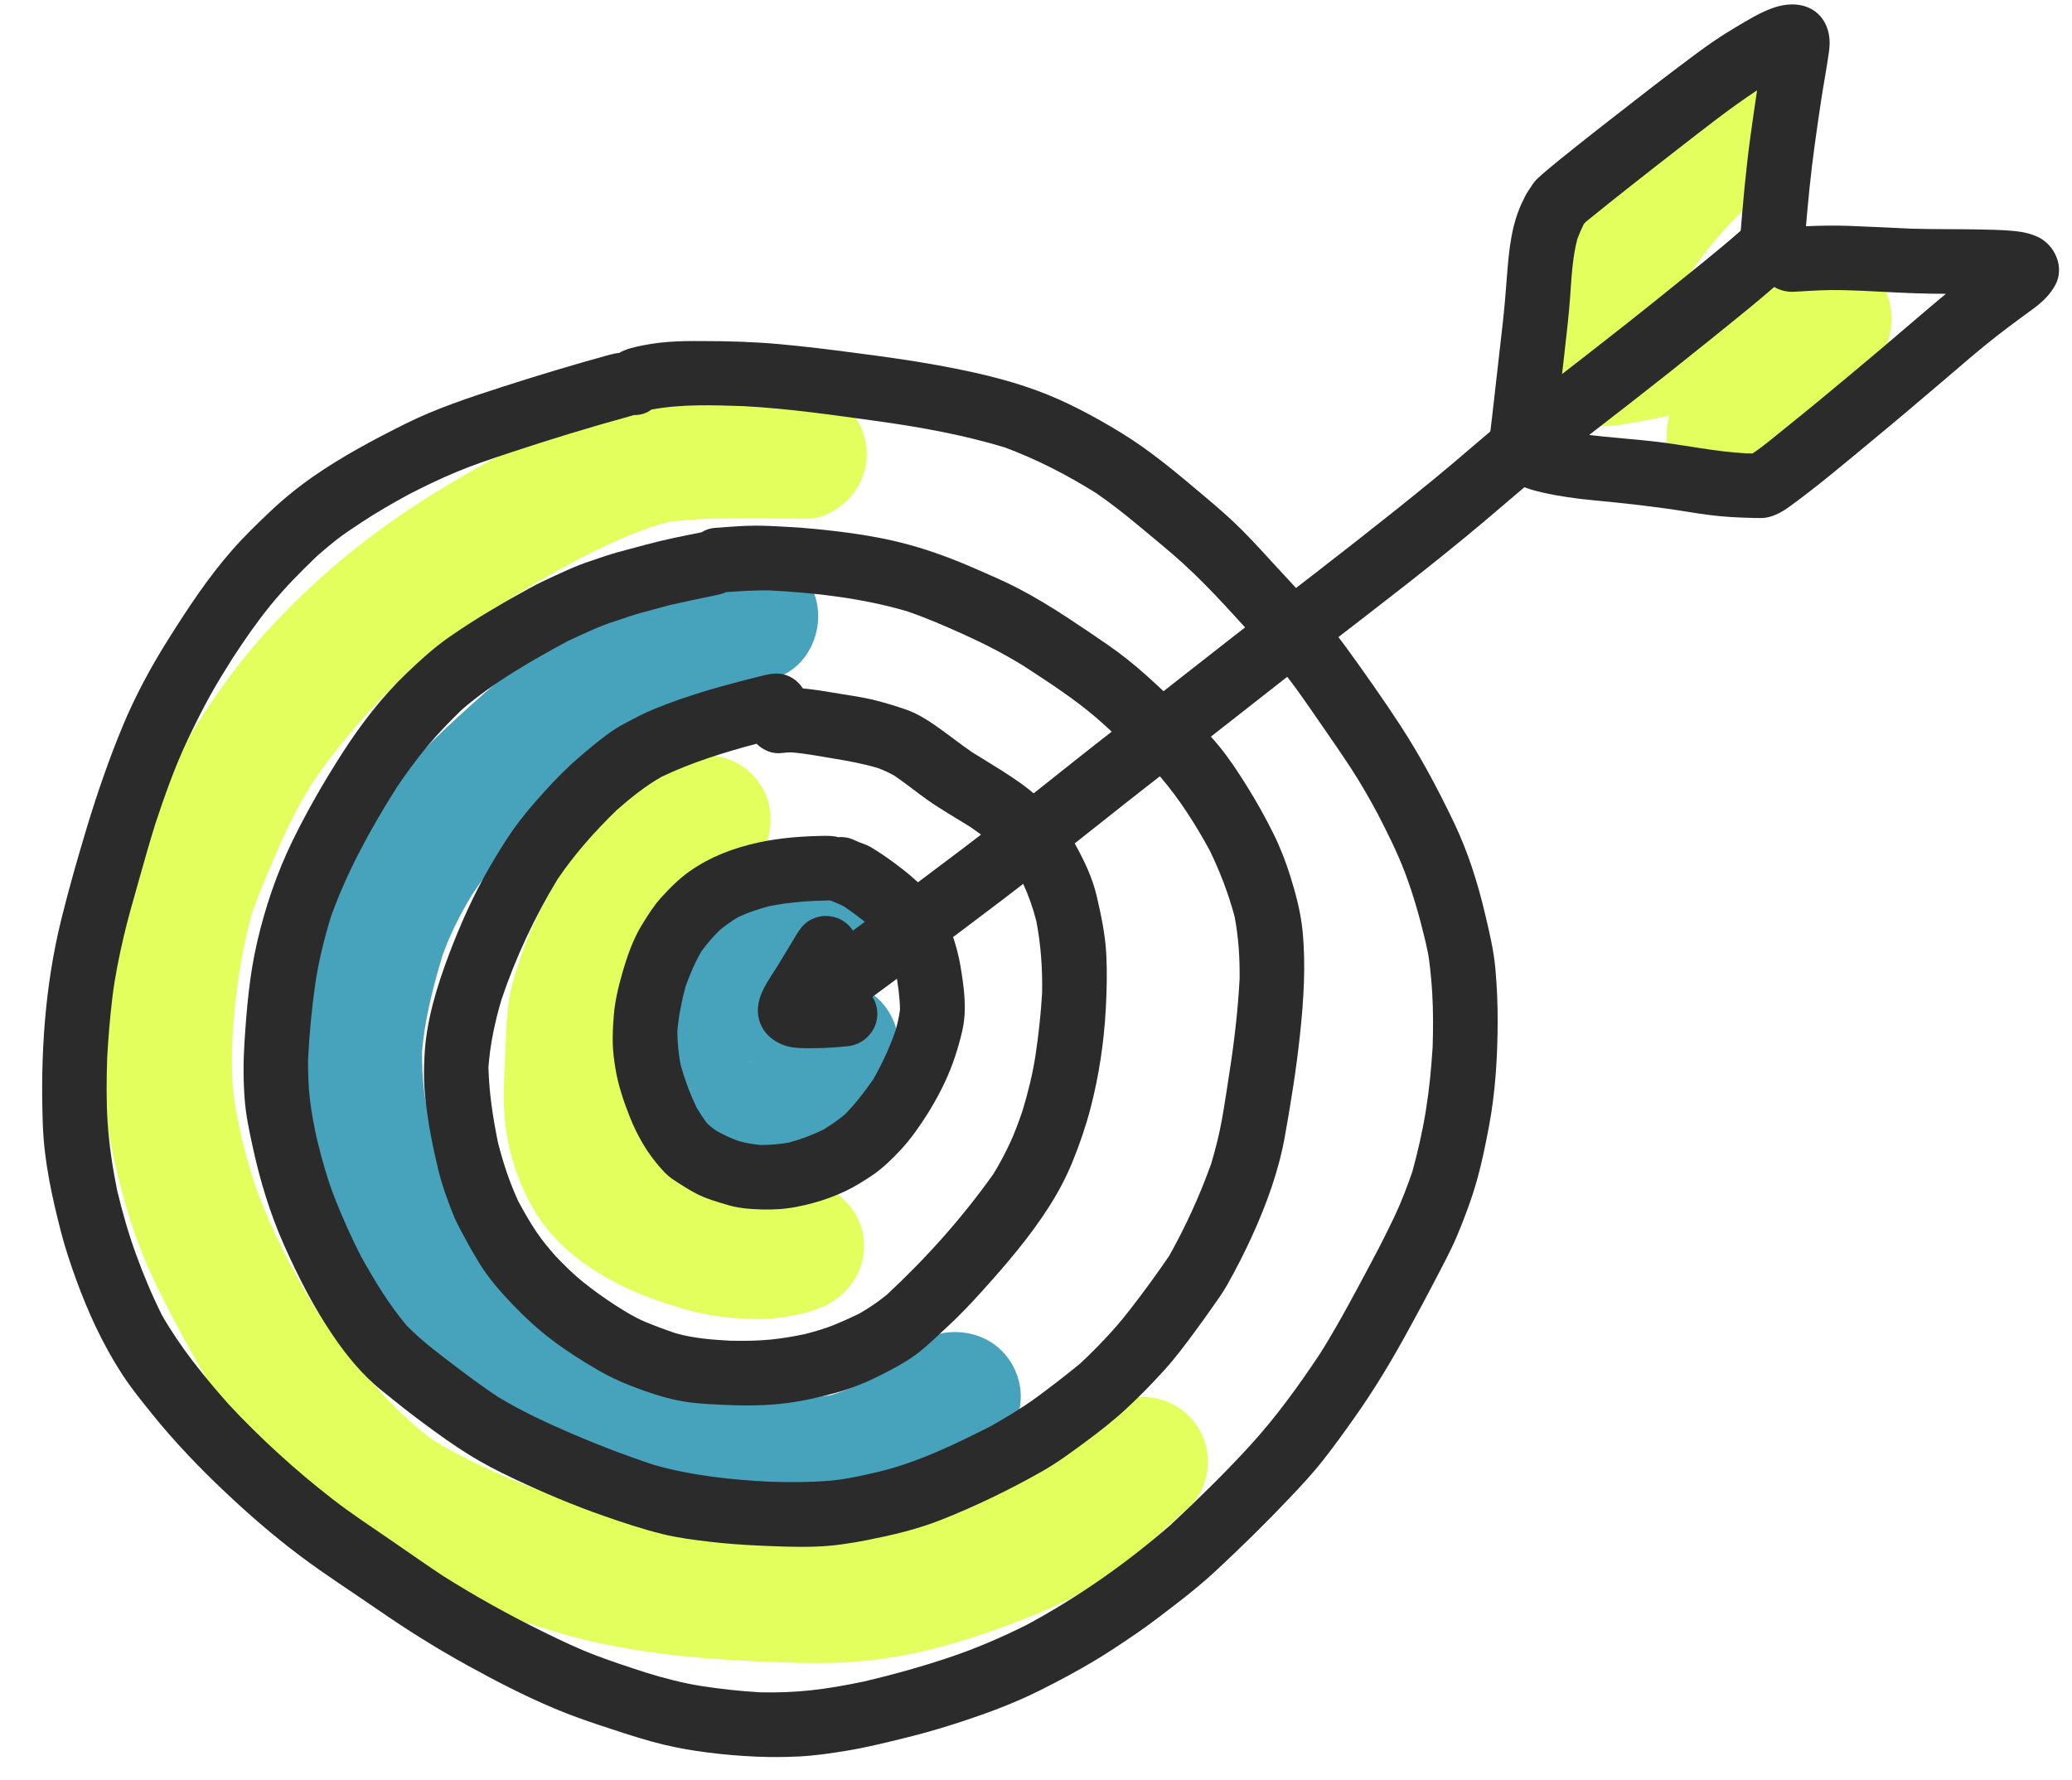
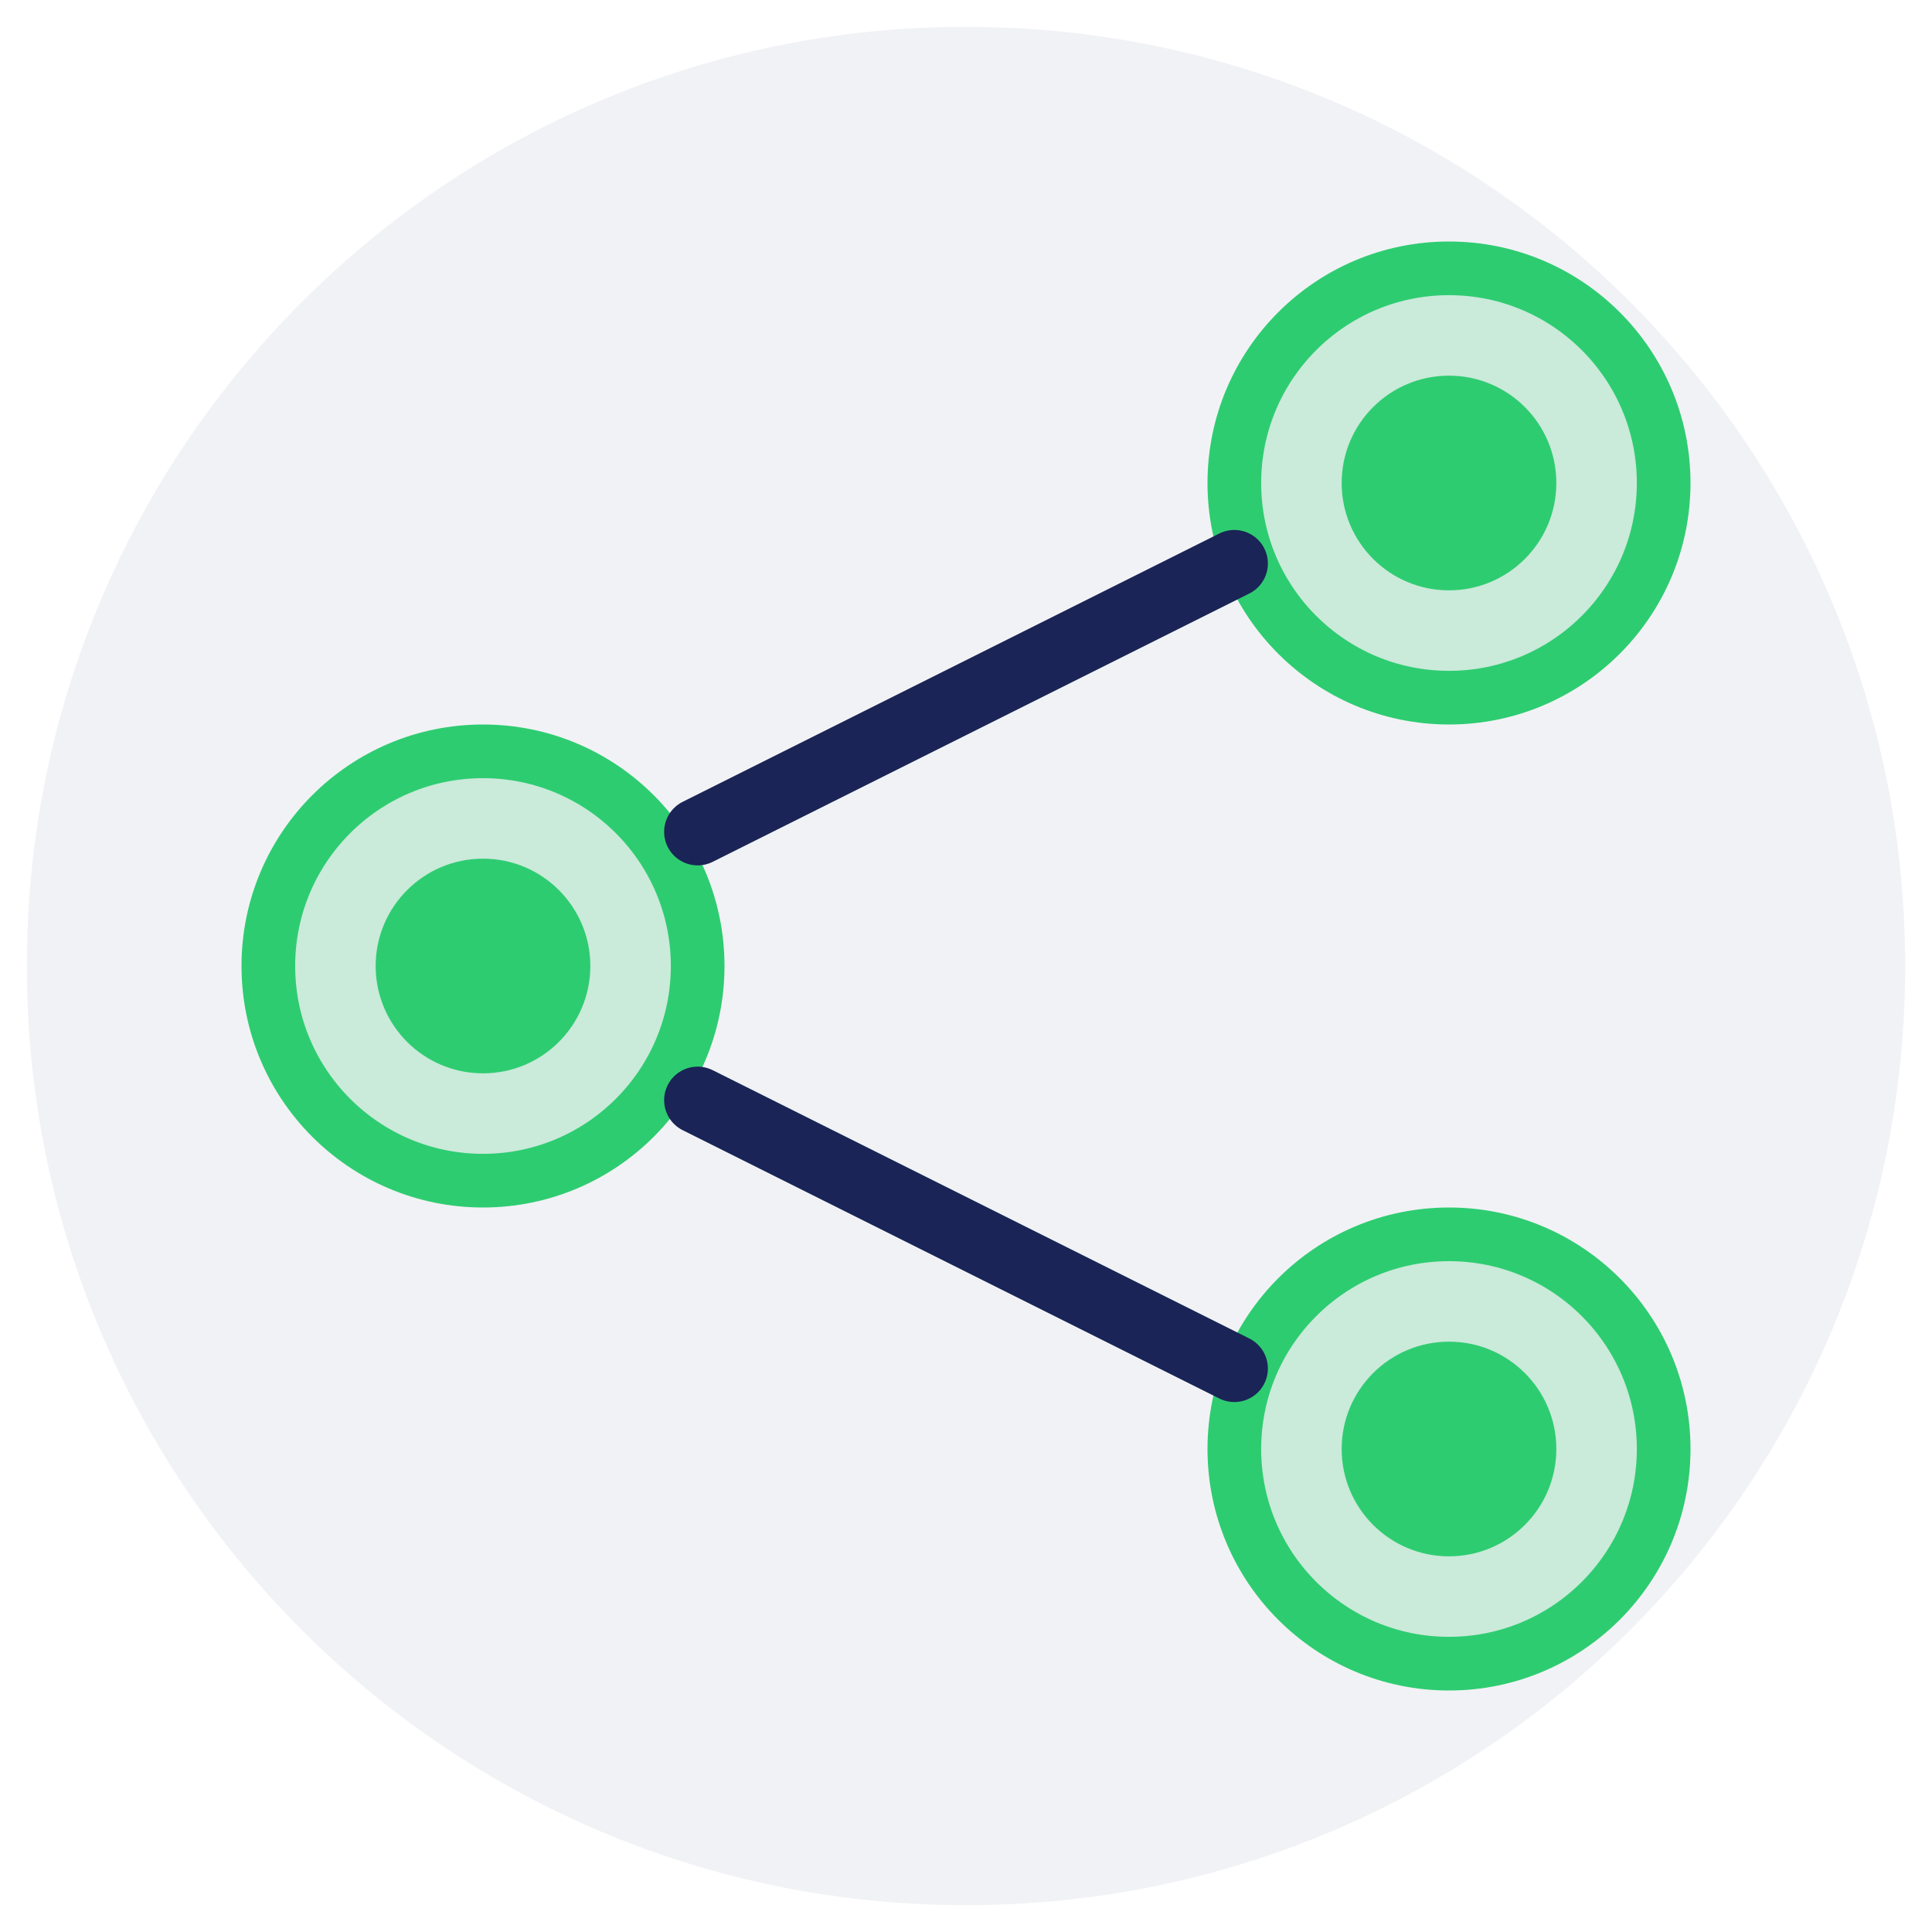
- <svg xmlns="http://www.w3.org/2000/svg" width="85" height="73" viewBox="0 0 85 73" fill="none">
-   <path d="M29.989 22.813C28.904 23.15 27.814 23.486 26.749 23.885C25.688 24.284 24.684 24.792 23.726 25.401C22.92 25.915 22.164 26.532 21.422 27.132C20.72 27.699 20.037 28.287 19.367 28.891C17.921 30.192 16.53 31.504 15.412 33.103C14.817 33.954 14.266 34.845 13.807 35.777C13.345 36.715 13.062 37.74 12.78 38.743C12.539 39.601 12.314 40.473 12.173 41.352C12.001 42.422 11.958 43.542 12.032 44.624C12.1 45.614 12.293 46.618 12.623 47.555C12.886 48.299 13.242 49.009 13.57 49.726C14.004 50.675 14.444 51.619 14.977 52.517C15.376 53.191 15.863 53.803 16.377 54.391C17.703 55.907 19.202 57.308 20.856 58.463C22.24 59.43 23.733 60.227 25.294 60.87C26.219 61.252 27.208 61.483 28.171 61.749C28.921 61.955 29.665 62.183 30.423 62.35C31.136 62.507 31.859 62.57 32.588 62.605C33.179 62.633 33.776 62.669 34.362 62.58C35.012 62.482 35.654 62.329 36.279 62.126C37.207 61.825 38.087 61.323 38.94 60.861C39.271 60.683 39.593 60.484 39.896 60.261C40.382 59.905 40.876 59.502 41.243 59.026C41.687 58.449 41.933 57.791 41.864 57.053C41.799 56.367 41.462 55.721 40.936 55.276C39.872 54.372 38.068 54.434 37.184 55.583C37.146 55.633 37.107 55.681 37.066 55.727C36.69 56.024 36.287 56.277 35.868 56.513C35.29 56.8 34.7 57.054 34.083 57.243C33.734 57.298 33.388 57.329 33.034 57.335C32.206 57.27 31.402 57.138 30.59 56.926C29.718 56.698 28.842 56.461 27.976 56.205C27.375 55.987 26.801 55.718 26.222 55.442C25.632 55.16 25.054 54.87 24.493 54.537C23.123 53.592 21.842 52.492 20.696 51.288C20.093 50.59 19.563 49.858 19.107 49.057C18.79 48.407 18.5 47.744 18.197 47.087C17.909 46.464 17.651 45.847 17.462 45.194C17.349 44.516 17.311 43.84 17.313 43.154C17.425 41.816 17.764 40.494 18.152 39.208C18.468 38.32 18.888 37.494 19.378 36.689C19.763 36.119 20.174 35.569 20.631 35.053C21.205 34.404 21.83 33.801 22.466 33.211C24.007 31.82 25.615 30.44 27.402 29.38C28.826 28.719 30.34 28.269 31.837 27.804C33.222 27.375 33.893 25.69 33.409 24.386C33.17 23.739 32.679 23.201 32.055 22.906C31.694 22.734 31.325 22.658 30.952 22.658C30.632 22.657 30.31 22.713 29.989 22.813Z" fill="#46A3BB" />
-   <path d="M32.98 35.426C32.301 35.741 31.639 36.075 30.977 36.424C30.333 36.764 29.785 37.282 29.292 37.809C28.801 38.333 28.424 38.975 28.086 39.606C27.837 40.072 27.66 40.577 27.5 41.077C27.36 41.515 27.227 41.94 27.123 42.384C26.983 42.982 26.982 43.625 27.02 44.234C27.079 45.16 27.52 46.065 28.034 46.817C28.698 47.792 29.756 48.412 30.914 48.572C31.33 48.628 31.753 48.622 32.161 48.544C32.482 48.499 32.79 48.416 33.089 48.298C33.379 48.151 33.665 47.998 33.949 47.842C34.041 47.769 34.133 47.695 34.225 47.622C34.445 47.431 34.659 47.233 34.869 47.03C35.092 46.816 35.274 46.567 35.455 46.319C35.773 45.883 36.047 45.41 36.266 44.917C36.391 44.636 36.489 44.344 36.605 44.059C36.88 43.383 36.955 42.692 36.697 41.994C36.456 41.348 35.967 40.809 35.343 40.514C35.213 40.452 35.079 40.403 34.94 40.365C35.535 40.072 36.01 39.69 36.306 39.065C36.612 38.422 36.646 37.668 36.398 37C36.159 36.354 35.668 35.815 35.045 35.52C34.696 35.355 34.267 35.254 33.847 35.254C33.543 35.252 33.242 35.305 32.98 35.426ZM30.85 43.512C30.783 43.553 30.714 43.589 30.642 43.622C30.711 43.585 30.78 43.549 30.85 43.512Z" fill="#46A3BB" />
-   <path d="M29.025 15.975C28.586 15.978 28.145 15.999 27.705 16.028C27.009 16.074 26.343 16.228 25.663 16.389C24.775 16.598 23.926 16.989 23.099 17.364C22.088 17.821 21.108 18.342 20.139 18.878C18.525 19.769 16.932 20.738 15.449 21.834C13.848 23.017 12.365 24.357 11.019 25.82C9.803 27.14 8.779 28.577 7.836 30.105C7.014 31.438 6.408 32.921 5.827 34.372C5.071 36.257 4.635 38.228 4.405 40.241C4.282 41.332 4.251 42.435 4.219 43.533C4.194 44.451 4.259 45.338 4.418 46.243C4.743 48.091 5.223 49.95 5.941 51.686C6.254 52.442 6.625 53.174 7.002 53.9C7.519 54.889 8.05 55.869 8.632 56.82C9.112 57.603 9.691 58.315 10.276 59.019C10.944 59.822 11.643 60.597 12.349 61.368C13.681 62.824 15.31 63.899 17.078 64.759C18.944 65.668 20.894 66.388 22.882 66.982C24.742 67.537 26.696 67.827 28.626 68.008C29.748 68.112 30.874 68.158 32.001 68.201C32.927 68.238 33.857 68.253 34.783 68.198C36.893 68.073 38.928 67.554 40.91 66.838C42.384 66.306 43.905 65.696 45.222 64.838C46.383 64.082 47.384 63.074 48.419 62.158C48.587 62.005 48.755 61.854 48.922 61.701C49.231 61.334 49.428 60.914 49.513 60.44C49.635 59.748 49.474 59.028 49.072 58.452C48.67 57.877 48.047 57.481 47.354 57.359C46.729 57.248 45.865 57.357 45.366 57.798C44.756 58.34 44.151 58.888 43.532 59.419C42.947 59.923 42.355 60.369 41.695 60.754C40.961 61.107 40.204 61.413 39.442 61.703C38.593 62.026 37.735 62.328 36.856 62.559C35.953 62.737 35.051 62.854 34.128 62.907C33.283 62.958 32.432 62.936 31.585 62.905C28.904 62.773 26.212 62.454 23.636 61.687C21.623 61.007 19.628 60.202 17.802 59.11C17.061 58.567 16.401 57.949 15.772 57.283C15.073 56.495 14.379 55.697 13.743 54.858C13.01 53.889 12.414 52.824 11.841 51.754C11.406 50.901 11.002 50.036 10.655 49.142C10.325 48.288 10.086 47.4 9.874 46.509C9.742 45.901 9.618 45.289 9.559 44.67C9.498 44.015 9.508 43.361 9.529 42.705C9.626 40.91 9.872 39.123 10.363 37.391C10.701 36.448 11.103 35.528 11.507 34.609C11.872 33.778 12.288 32.976 12.762 32.203C13.845 30.601 15.098 29.137 16.505 27.809C18.695 25.888 21.169 24.327 23.727 22.945C24.883 22.352 26.078 21.787 27.33 21.434C28.1 21.314 28.876 21.28 29.657 21.274C30.82 21.265 31.984 21.273 33.146 21.279C33.802 21.283 34.515 20.834 34.925 20.351C35.385 19.808 35.612 19.088 35.544 18.379C35.48 17.692 35.142 17.046 34.616 16.6C34.03 16.103 33.388 15.984 32.644 15.979C31.84 15.975 31.036 15.971 30.232 15.971C29.829 15.971 29.427 15.972 29.025 15.975Z" fill="#E2FF5E" />
-   <path d="M27.433 31.458C26.394 32.169 25.475 33.018 24.55 33.869C23.555 34.784 22.889 35.971 22.265 37.155C21.742 38.148 21.365 39.162 21.052 40.243C20.777 41.186 20.768 42.206 20.73 43.18C20.691 44.103 20.617 45.049 20.711 45.971C20.842 47.254 21.247 48.514 21.897 49.626C22.938 51.402 24.786 52.549 26.678 53.253C27.745 53.649 28.832 53.973 29.97 54.065C30.634 54.117 31.306 54.157 31.967 54.067C32.553 53.987 33.164 53.862 33.712 53.633C35.05 53.078 35.804 51.614 35.284 50.214C34.796 48.896 33.205 48.085 31.865 48.642C31.776 48.679 31.689 48.711 31.6 48.739C31.347 48.781 31.095 48.806 30.837 48.815C30.273 48.763 29.726 48.664 29.177 48.52C28.498 48.275 27.842 47.989 27.216 47.631C27.019 47.484 26.831 47.331 26.651 47.165C26.562 47.048 26.478 46.928 26.398 46.803C26.276 46.524 26.174 46.24 26.086 45.948C25.912 44.867 25.985 43.771 26.029 42.676C26.02 42.915 26.01 43.153 26.001 43.39C26.04 42.621 26.122 41.876 26.309 41.135C26.663 40.184 27.123 39.271 27.641 38.399C27.989 37.942 28.383 37.537 28.797 37.144C29.343 36.677 29.892 36.224 30.488 35.817C31.685 34.999 31.967 33.29 31.141 32.111C30.627 31.376 29.798 30.989 28.958 30.989C28.427 30.99 27.895 31.143 27.433 31.458Z" fill="#E2FF5E" />
-   <path d="M70.849 2.745C70.625 2.795 70.401 2.847 70.176 2.898C69.741 3.063 69.373 3.32 69.07 3.673C68.371 4.331 67.669 4.985 66.99 5.664C66.371 6.282 65.836 6.968 65.336 7.682C64.718 8.562 64.12 9.465 63.556 10.38C63.336 10.736 63.12 11.097 62.959 11.485C62.73 12.04 62.557 12.616 62.399 13.194C62.338 13.423 62.297 13.65 62.283 13.886C62.25 14.472 62.23 14.893 62.439 15.455C62.576 15.823 62.981 16.49 63.319 16.715C63.776 17.022 64.176 17.343 64.746 17.419C65.172 17.477 65.595 17.501 66.026 17.483C66.277 17.473 66.532 17.413 66.78 17.375C67.348 17.286 67.915 17.174 68.479 17.052C68.358 17.44 68.373 17.832 68.367 18.253C68.413 18.719 68.569 19.144 68.836 19.528C69.201 20.048 69.89 20.584 70.554 20.622C70.858 20.64 71.164 20.653 71.47 20.662C71.804 20.586 72.138 20.509 72.474 20.432C73.105 20.285 73.688 19.635 73.954 19.078C74.087 18.796 74.169 18.493 74.197 18.186C74.595 17.758 75.006 17.341 75.412 16.926C75.848 16.481 76.27 16.035 76.632 15.526C77.198 14.729 77.685 13.841 77.588 12.822C77.462 11.49 76.439 10.35 75.116 10.117C74.178 9.952 73.201 10.271 72.308 10.533C71.846 10.668 71.389 10.824 70.929 10.967C70.342 11.149 69.75 11.314 69.155 11.468C69.522 10.932 69.904 10.406 70.318 9.906C71.157 8.894 72.171 8.017 73.129 7.119C73.622 6.656 73.809 5.789 73.75 5.146C73.685 4.46 73.346 3.814 72.822 3.369C72.342 2.961 71.723 2.737 71.095 2.737C71.013 2.733 70.931 2.737 70.849 2.745Z" fill="#E2FF5E" />
-   <path d="M33.887 34.293C32.958 34.305 32.049 34.367 31.139 34.562C30.115 34.782 29.163 35.139 28.299 35.742C27.859 36.049 27.469 36.443 27.11 36.841C26.816 37.166 26.584 37.543 26.353 37.913C25.973 38.519 25.726 39.239 25.53 39.922C25.367 40.497 25.221 41.089 25.178 41.686C25.15 42.075 25.123 42.467 25.138 42.857C25.151 43.182 25.192 43.498 25.243 43.819C25.357 44.529 25.593 45.221 25.861 45.887C25.996 46.224 26.164 46.565 26.347 46.879C26.617 47.342 26.919 47.742 27.293 48.132C27.45 48.295 27.645 48.416 27.833 48.539C28.069 48.693 28.304 48.836 28.553 48.968C28.961 49.183 29.423 49.312 29.864 49.443C30.317 49.577 30.774 49.609 31.245 49.623C31.72 49.636 32.188 49.61 32.654 49.521C33.569 49.346 34.501 49.03 35.298 48.534C35.479 48.421 35.659 48.31 35.834 48.188C36.236 47.909 36.594 47.553 36.93 47.199C37.147 46.969 37.352 46.713 37.537 46.458C38.012 45.799 38.425 45.119 38.769 44.384C39.081 43.719 39.312 43.002 39.477 42.288C39.676 41.422 39.548 40.511 39.403 39.647C39.252 38.75 38.949 37.883 38.462 37.114C38.198 36.695 37.821 36.339 37.451 36.014C37.2 35.794 36.937 35.592 36.67 35.393C36.369 35.167 36.052 34.958 35.73 34.763C35.521 34.637 35.277 34.583 35.059 34.474C34.845 34.367 34.613 34.329 34.387 34.349C34.239 34.309 34.084 34.294 33.92 34.294C33.909 34.293 33.898 34.293 33.887 34.293ZM34.058 36.943C34.249 37.026 34.444 37.093 34.629 37.194C35.136 37.538 35.628 37.92 36.063 38.353C36.175 38.49 36.276 38.632 36.369 38.784C36.519 39.108 36.63 39.443 36.726 39.787C36.833 40.32 36.908 40.863 36.922 41.409C36.886 41.719 36.813 42.019 36.727 42.318C36.484 43.006 36.182 43.657 35.82 44.289C35.467 44.802 35.09 45.288 34.651 45.732C34.379 45.957 34.093 46.153 33.793 46.341C33.335 46.562 32.87 46.741 32.376 46.875C31.983 46.948 31.589 46.978 31.189 46.977C30.885 46.949 30.594 46.894 30.298 46.815C29.976 46.698 29.669 46.557 29.37 46.386C29.243 46.295 29.123 46.198 29.008 46.091C28.853 45.888 28.716 45.675 28.584 45.455C28.31 44.885 28.093 44.301 27.921 43.693C27.834 43.231 27.789 42.776 27.787 42.305C27.843 41.682 27.958 41.08 28.124 40.477C28.303 39.969 28.512 39.485 28.783 39.018C29.006 38.716 29.247 38.44 29.512 38.173C29.756 37.97 30.011 37.79 30.284 37.627C30.698 37.435 31.125 37.292 31.567 37.176C32.392 37.014 33.217 36.957 34.058 36.943Z" fill="#2B2B2B" />
-   <path d="M31.349 27.706C29.82 28.083 28.286 28.494 26.827 29.093C26.393 29.271 25.981 29.495 25.568 29.715C25.097 29.965 24.68 30.306 24.266 30.64C23.708 31.091 23.172 31.581 22.68 32.105C22.203 32.613 21.74 33.131 21.314 33.685C20.86 34.277 20.469 34.92 20.092 35.566C19.431 36.702 18.889 37.919 18.423 39.147C17.926 40.461 17.485 41.886 17.415 43.3C17.394 43.729 17.381 44.152 17.408 44.581C17.432 44.934 17.472 45.286 17.519 45.638C17.626 46.41 17.783 47.167 17.963 47.926C18.116 48.572 18.337 49.198 18.584 49.813C18.738 50.199 18.949 50.563 19.145 50.93C19.307 51.234 19.484 51.53 19.662 51.824C20.045 52.455 20.553 53.024 21.061 53.555C21.554 54.069 22.071 54.542 22.638 54.973C23.242 55.432 23.894 55.845 24.55 56.225C25.136 56.565 25.744 56.819 26.381 57.046C26.99 57.263 27.613 57.447 28.253 57.533C28.698 57.594 29.151 57.613 29.6 57.636C30.406 57.678 31.205 57.679 32.01 57.599C32.776 57.523 33.535 57.347 34.277 57.148C34.903 56.98 35.517 56.728 36.096 56.437C36.613 56.177 37.119 55.91 37.585 55.567C38.038 55.234 38.443 54.82 38.857 54.442C39.36 53.982 39.841 53.471 40.297 52.965C41.274 51.88 42.236 50.762 43.023 49.529C43.402 48.937 43.725 48.332 43.992 47.68C44.285 46.964 44.538 46.228 44.734 45.48C45.084 44.138 45.291 42.756 45.364 41.37C45.403 40.64 45.422 39.915 45.385 39.183C45.345 38.365 45.176 37.568 44.992 36.772C44.82 36.022 44.487 35.33 44.118 34.659C43.768 34.021 43.3 33.467 42.804 32.937C42.415 32.517 41.952 32.18 41.477 31.864C40.955 31.516 40.413 31.198 39.881 30.864C39.358 30.508 38.869 30.107 38.347 29.75C37.98 29.498 37.597 29.262 37.174 29.115C36.764 28.972 36.35 28.846 35.93 28.739C35.329 28.586 34.705 28.513 34.095 28.406C33.81 28.357 33.525 28.312 33.238 28.277C33.138 28.265 33.037 28.254 32.935 28.244C32.801 28.034 32.61 27.862 32.383 27.754C32.203 27.668 32.031 27.635 31.857 27.635C31.69 27.633 31.525 27.663 31.349 27.706ZM31.037 30.515C31.31 30.788 31.692 30.95 32.091 30.894C32.218 30.876 32.343 30.87 32.469 30.869C33.048 30.915 33.616 31.027 34.189 31.121C34.804 31.22 35.406 31.335 36.002 31.508C36.246 31.597 36.477 31.704 36.702 31.833C37.151 32.141 37.576 32.484 38.019 32.801C38.595 33.209 39.212 33.557 39.81 33.932C40.28 34.25 40.71 34.594 41.106 34.997C41.43 35.392 41.714 35.807 41.968 36.249C42.201 36.75 42.377 37.26 42.514 37.793C42.702 38.773 42.77 39.75 42.75 40.747C42.7 41.586 42.61 42.418 42.487 43.252C42.369 44.049 42.172 44.827 41.941 45.596C41.783 46.041 41.625 46.486 41.425 46.914C41.222 47.347 41.002 47.759 40.754 48.164C39.473 49.969 38 51.615 36.381 53.121C36.022 53.417 35.647 53.667 35.247 53.897C34.913 54.061 34.577 54.213 34.233 54.354C33.849 54.512 33.446 54.624 33.046 54.731C32.578 54.83 32.106 54.912 31.629 54.96C31.075 55.015 30.522 55.02 29.967 55.009C29.208 54.968 28.456 54.91 27.721 54.703C27.297 54.561 26.881 54.405 26.466 54.234C26.027 54.051 25.611 53.788 25.206 53.53C24.762 53.236 24.33 52.931 23.915 52.597C23.518 52.278 23.159 51.92 22.808 51.554C22.52 51.229 22.243 50.897 22 50.534C21.731 50.135 21.495 49.719 21.267 49.297C20.902 48.509 20.634 47.697 20.424 46.857C20.218 45.845 20.063 44.825 20.037 43.79C20.106 42.844 20.303 41.928 20.57 41.019C21.152 39.29 21.929 37.631 22.874 36.071C23.577 35.036 24.405 34.106 25.304 33.234C25.878 32.729 26.474 32.25 27.14 31.871C28.383 31.278 29.704 30.868 31.037 30.515ZM36.224 53.269C36.199 53.292 36.173 53.316 36.148 53.339C36.173 53.316 36.198 53.293 36.224 53.269Z" fill="#2B2B2B" />
-   <path d="M30.62 21.575C30.194 21.591 29.768 21.63 29.342 21.657C29.136 21.67 28.946 21.735 28.779 21.839C28.013 21.992 27.241 22.145 26.488 22.349C26.101 22.453 25.713 22.557 25.325 22.662C24.966 22.759 24.612 22.892 24.258 23.007C23.591 23.222 22.953 23.535 22.319 23.829C21.906 24.019 21.51 24.261 21.111 24.476C20.801 24.642 20.499 24.828 20.196 25.005C19.613 25.345 19.048 25.712 18.492 26.093C17.845 26.535 17.266 27.064 16.699 27.604C15.673 28.582 14.8 29.721 14.035 30.912C13.299 32.06 12.611 33.25 12.011 34.475C11.355 35.819 10.877 37.229 10.541 38.686C10.232 40.025 10.116 41.409 10.029 42.778C9.978 43.556 9.978 44.329 10.038 45.106C10.087 45.755 10.224 46.398 10.362 47.033C10.663 48.427 11.076 49.791 11.657 51.095C12.23 52.379 12.88 53.658 13.675 54.82C14.232 55.637 14.869 56.413 15.641 57.038C16.198 57.488 16.754 57.936 17.331 58.362C17.961 58.828 18.593 59.287 19.26 59.7C19.851 60.065 20.464 60.378 21.092 60.675C22.299 61.245 23.536 61.769 24.796 62.206C25.577 62.478 26.361 62.739 27.163 62.938C27.798 63.095 28.465 63.181 29.114 63.257C29.782 63.334 30.453 63.385 31.124 63.414C31.905 63.448 32.686 63.484 33.467 63.456C34.178 63.432 34.872 63.327 35.568 63.19C36.591 62.988 37.605 62.752 38.579 62.369C40.018 61.802 41.406 61.129 42.751 60.368C43.366 60.019 43.943 59.592 44.51 59.173C45.102 58.738 45.683 58.282 46.222 57.782C46.762 57.282 47.269 56.759 47.765 56.214C48.221 55.711 48.635 55.155 49.037 54.609C49.255 54.315 49.468 54.018 49.677 53.718C49.906 53.393 50.148 53.063 50.344 52.717C50.723 52.047 51.066 51.369 51.385 50.668C51.968 49.381 52.463 48.012 52.711 46.618C52.956 45.245 53.179 43.861 53.327 42.474C53.48 41.049 53.575 39.611 53.434 38.182C53.358 37.429 53.164 36.693 52.94 35.973C52.754 35.373 52.521 34.772 52.242 34.208C51.909 33.535 51.547 32.887 51.149 32.251C50.804 31.699 50.445 31.148 50.034 30.643C49.559 30.058 49.027 29.531 48.465 29.031C47.982 28.602 47.518 28.152 47.037 27.72C46.522 27.258 45.989 26.832 45.419 26.439C44.876 26.062 44.325 25.695 43.773 25.331C43.111 24.896 42.44 24.489 41.736 24.124C41.185 23.839 40.612 23.595 40.043 23.346C39.136 22.948 38.218 22.602 37.262 22.342C36.442 22.119 35.609 21.968 34.768 21.855C33.948 21.747 33.124 21.662 32.299 21.617C31.863 21.593 31.427 21.567 30.991 21.567C30.865 21.569 30.743 21.571 30.62 21.575ZM31.597 24.225C33.482 24.324 35.372 24.546 37.188 25.073C37.998 25.349 38.782 25.689 39.562 26.042C40.395 26.42 41.202 26.835 41.981 27.315C43.002 27.984 44.036 28.646 44.963 29.44C45.42 29.83 45.848 30.255 46.295 30.657C46.743 31.063 47.197 31.46 47.618 31.893C48.395 32.801 49.045 33.829 49.618 34.876C50.048 35.757 50.394 36.666 50.649 37.611C50.807 38.452 50.862 39.292 50.853 40.15C50.787 41.407 50.644 42.657 50.451 43.903C50.347 44.577 50.249 45.251 50.129 45.922C50.018 46.543 49.865 47.147 49.686 47.75C49.216 49.056 48.646 50.31 47.967 51.521C47.433 52.306 46.875 53.067 46.29 53.817C45.692 54.582 45.02 55.278 44.315 55.943C43.741 56.415 43.155 56.866 42.556 57.308C41.949 57.755 41.303 58.14 40.649 58.512C39.174 59.259 37.66 59.996 36.046 60.385C35.378 60.538 34.698 60.701 34.017 60.754C33.211 60.818 32.413 60.821 31.607 60.795C29.992 60.716 28.387 60.545 26.828 60.104C25.695 59.731 24.585 59.306 23.488 58.835C22.439 58.384 21.406 57.906 20.427 57.314C19.888 56.951 19.362 56.574 18.845 56.18C18.105 55.615 17.334 55.057 16.683 54.387C15.954 53.519 15.376 52.563 14.824 51.574C14.424 50.793 14.064 49.998 13.742 49.18C13.42 48.358 13.188 47.508 12.981 46.652C12.874 46.147 12.778 45.642 12.716 45.128C12.651 44.573 12.635 44.019 12.639 43.461C12.688 42.47 12.78 41.483 12.915 40.499C13.051 39.513 13.289 38.55 13.579 37.6C14.253 35.726 15.226 33.964 16.291 32.283C16.682 31.707 17.089 31.145 17.537 30.611C17.984 30.08 18.462 29.584 18.961 29.103C20.271 27.98 21.778 27.121 23.293 26.301C23.928 26.007 24.564 25.701 25.231 25.486C25.583 25.372 25.932 25.243 26.29 25.146C26.684 25.04 27.079 24.934 27.473 24.827C28.096 24.689 28.719 24.551 29.345 24.426C29.505 24.394 29.653 24.354 29.789 24.293C30.393 24.254 30.992 24.211 31.597 24.225Z" fill="#2B2B2B" />
-   <path d="M28.445 13.993C27.994 13.994 27.544 14.009 27.094 14.058C26.855 14.085 26.616 14.122 26.38 14.169C26.043 14.238 25.695 14.306 25.397 14.482C25.272 14.492 25.145 14.518 25.016 14.553C23.515 14.964 22.029 15.414 20.547 15.892C19.229 16.318 17.894 16.761 16.651 17.378C15.336 18.033 14.035 18.725 12.828 19.566C12.191 20.01 11.597 20.498 11.034 21.033C10.511 21.53 9.995 22.031 9.521 22.573C8.516 23.719 7.681 24.993 6.872 26.282C6.177 27.39 5.545 28.561 5.043 29.77C4.476 31.133 3.995 32.527 3.566 33.941C3.192 35.181 2.834 36.434 2.522 37.691C1.836 40.457 1.652 43.313 1.757 46.157C1.812 47.667 2.142 49.156 2.52 50.613C2.691 51.266 2.907 51.902 3.138 52.537C3.368 53.168 3.628 53.801 3.914 54.408C4.247 55.112 4.621 55.789 5.047 56.439C5.402 56.982 5.816 57.487 6.221 57.992C7.15 59.147 8.173 60.216 9.251 61.232C10.229 62.156 11.254 63.042 12.33 63.85C13.356 64.618 14.44 65.314 15.495 66.041C16.672 66.855 17.884 67.616 19.137 68.308C20.314 68.958 21.516 69.582 22.755 70.102C23.352 70.353 23.959 70.57 24.574 70.775C25.287 71.011 25.999 71.25 26.722 71.451C27.936 71.79 29.194 71.953 30.449 72.042C31.231 72.097 32.012 72.107 32.795 72.066C33.438 72.032 34.078 71.938 34.713 71.834C35.501 71.706 36.281 71.513 37.056 71.323C37.678 71.171 38.299 70.999 38.909 70.808C40.207 70.4 41.5 69.942 42.716 69.328C43.45 68.957 44.173 68.574 44.879 68.151C45.466 67.801 46.034 67.419 46.6 67.033C47.154 66.656 47.684 66.243 48.215 65.835C48.806 65.382 49.384 64.912 49.928 64.402C50.929 63.467 51.909 62.509 52.851 61.516C53.339 61.002 53.824 60.486 54.263 59.929C54.713 59.36 55.133 58.773 55.552 58.182C56.401 56.987 57.147 55.732 57.846 54.445C58.183 53.826 58.52 53.207 58.844 52.58C59.166 51.956 59.509 51.333 59.781 50.685C60.094 49.937 60.376 49.181 60.596 48.399C60.795 47.688 60.939 46.966 61.077 46.242C61.347 44.833 61.433 43.371 61.439 41.939C61.442 41.206 61.411 40.474 61.345 39.743C61.278 38.983 61.097 38.239 60.922 37.498C60.621 36.221 60.226 34.967 59.66 33.779C59.004 32.404 58.291 31.062 57.46 29.784C56.741 28.681 55.978 27.602 55.205 26.536C54.348 25.356 53.328 24.306 52.344 23.234C51.884 22.732 51.426 22.227 50.947 21.745C50.472 21.268 49.961 20.828 49.447 20.394C48.332 19.453 47.223 18.507 45.974 17.745C44.883 17.081 43.732 16.461 42.531 16.021C41.211 15.535 39.82 15.233 38.439 14.98C37.337 14.779 36.23 14.63 35.121 14.484C34.064 14.344 33.005 14.212 31.944 14.117C30.903 14.024 29.857 13.994 28.813 13.994C28.691 13.992 28.568 13.992 28.445 13.993ZM30.502 16.664C32.333 16.76 34.159 17.025 35.971 17.276C37.736 17.519 39.506 17.84 41.213 18.355C42.526 18.842 43.784 19.49 44.972 20.235C45.614 20.676 46.216 21.157 46.812 21.654C47.391 22.138 47.98 22.613 48.537 23.121C49.706 24.187 50.748 25.387 51.811 26.554C51.735 26.471 51.658 26.386 51.582 26.303C52.078 26.858 52.553 27.425 53 28.022C53.405 28.565 53.788 29.128 54.174 29.686C54.602 30.305 55.032 30.924 55.443 31.555C55.832 32.154 56.186 32.771 56.522 33.4C56.927 34.187 57.326 34.981 57.639 35.809C57.988 36.734 58.251 37.674 58.479 38.636C58.538 38.894 58.596 39.153 58.63 39.414C58.686 39.859 58.728 40.305 58.755 40.753C58.797 41.492 58.795 42.228 58.771 42.966C58.715 43.838 58.634 44.698 58.494 45.561C58.357 46.414 58.164 47.253 57.936 48.083C57.721 48.703 57.49 49.311 57.209 49.905C56.92 50.515 56.614 51.118 56.296 51.715C55.616 52.994 54.941 54.278 54.173 55.507C53.289 56.838 52.357 58.134 51.277 59.314C50.248 60.44 49.15 61.509 48.037 62.552C46.223 64.13 44.236 65.528 42.118 66.667C41.072 67.19 40 67.651 38.888 68.021C37.761 68.396 36.624 68.712 35.469 68.985C34.737 69.138 34.006 69.273 33.262 69.352C32.566 69.427 31.872 69.45 31.175 69.434C30.368 69.386 29.568 69.301 28.768 69.175C27.981 69.052 27.213 68.847 26.453 68.612C25.786 68.396 25.121 68.175 24.465 67.928C23.729 67.652 23.016 67.31 22.311 66.964C20.885 66.266 19.498 65.493 18.155 64.646C17.415 64.153 16.689 63.641 15.956 63.139C15.178 62.606 14.391 62.088 13.646 61.509C12.129 60.332 10.685 59.019 9.376 57.612C8.365 56.47 7.402 55.284 6.642 53.957C6.237 53.145 5.886 52.306 5.576 51.452C5.262 50.591 5.018 49.721 4.804 48.833C4.617 47.908 4.478 46.987 4.415 46.044C4.356 45.162 4.371 44.272 4.397 43.388C4.444 42.569 4.51 41.756 4.608 40.941C4.709 40.099 4.88 39.266 5.071 38.441C5.258 37.638 5.493 36.846 5.715 36.054C5.925 35.302 6.139 34.552 6.37 33.808C6.76 32.633 7.175 31.454 7.706 30.336C7.995 29.727 8.295 29.126 8.621 28.537C8.914 28.008 9.233 27.496 9.554 26.986C10.036 26.251 10.533 25.527 11.089 24.845C11.679 24.118 12.332 23.458 13.007 22.812C13.267 22.585 13.527 22.362 13.799 22.149C14.129 21.892 14.481 21.665 14.829 21.433C15.453 21.02 16.101 20.649 16.758 20.29C17.395 19.964 18.036 19.65 18.698 19.375C19.396 19.084 20.114 18.842 20.832 18.603C22.522 18.04 24.221 17.522 25.939 17.05C25.961 17.044 25.984 17.037 26.006 17.029C26.261 17.034 26.515 16.965 26.725 16.804C27.962 16.574 29.247 16.622 30.502 16.664ZM26.859 16.707C26.853 16.71 26.847 16.714 26.84 16.717C26.846 16.713 26.852 16.71 26.859 16.707ZM35.342 69.014C35.295 69.025 35.248 69.036 35.2 69.047C35.247 69.036 35.295 69.025 35.342 69.014Z" fill="#2B2B2B" />
-   <path d="M72.309 8.99C71.932 9.026 71.687 9.208 71.42 9.455C71.41 9.465 71.399 9.474 71.389 9.484C70.4 10.351 69.364 11.165 68.341 11.991C67.248 12.874 66.144 13.746 65.033 14.607C63.982 15.424 62.926 16.234 61.893 17.075C60.86 17.915 59.868 18.805 58.836 19.648C56.683 21.412 54.48 23.113 52.277 24.812C50.074 26.511 47.896 28.24 45.7 29.946C43.605 31.573 41.558 33.258 39.442 34.857C37.139 36.6 34.816 38.315 32.491 40.028C31.908 40.457 31.741 41.275 32.164 41.879C32.572 42.463 33.433 42.636 34.017 42.207C36.397 40.454 38.778 38.705 41.13 36.914C43.382 35.198 45.572 33.4 47.816 31.67C50.019 29.97 52.196 28.233 54.399 26.53C56.565 24.857 58.746 23.194 60.841 21.432C61.837 20.592 62.819 19.732 63.834 18.917C64.864 18.09 65.916 17.29 66.956 16.478C68.021 15.649 69.076 14.811 70.126 13.963C71.25 13.054 72.389 12.159 73.45 11.176C73.697 10.947 73.79 10.509 73.76 10.19C73.727 9.847 73.558 9.523 73.295 9.301C73.054 9.097 72.744 8.985 72.43 8.985C72.39 8.985 72.349 8.986 72.309 8.99Z" fill="#2B2B2B" />
-   <path d="M72.809 0.3C72.214 0.496 71.676 0.839 71.14 1.157C70.597 1.476 70.068 1.844 69.562 2.22C68.408 3.074 67.277 3.956 66.147 4.839C65.638 5.237 65.13 5.633 64.625 6.036C64.364 6.245 64.101 6.455 63.84 6.667C63.724 6.762 63.608 6.858 63.493 6.955C63.334 7.087 63.181 7.227 63.03 7.366C62.941 7.464 62.862 7.571 62.795 7.685C62.678 7.844 62.578 8.012 62.498 8.191C62.008 9.153 61.907 10.221 61.824 11.275C61.772 11.952 61.72 12.626 61.643 13.3C61.495 14.593 61.352 15.888 61.202 17.181C61.184 17.332 61.165 17.484 61.146 17.637C61.139 17.701 61.131 17.768 61.125 17.831C61.122 17.889 61.119 17.947 61.118 18.005C61.076 18.241 61.097 18.471 61.18 18.697C61.429 19.641 62.409 20.011 63.266 20.205C63.962 20.364 64.663 20.46 65.374 20.527C66.667 20.649 67.953 20.79 69.234 20.999C69.825 21.095 70.413 21.179 71.01 21.214C71.319 21.232 71.628 21.244 71.936 21.251C72.036 21.254 72.135 21.255 72.233 21.255C72.681 21.258 73.1 21.015 73.449 20.759C74.567 19.944 75.627 19.049 76.691 18.168C77.741 17.302 78.78 16.423 79.813 15.54C80.509 14.946 81.198 14.343 81.92 13.781C82.239 13.533 82.563 13.291 82.888 13.051C83.075 12.913 83.265 12.778 83.451 12.638C83.809 12.369 84.11 12.078 84.323 11.679C84.697 10.972 84.31 10.071 83.625 9.734C83.322 9.586 82.985 9.513 82.65 9.48C82.126 9.428 81.596 9.422 81.069 9.413C80.171 9.396 79.274 9.41 78.377 9.381C77.539 9.342 76.7 9.3 75.862 9.268C75.267 9.246 74.677 9.257 74.086 9.282C74.18 8.18 74.29 7.081 74.44 5.985C74.528 5.348 74.618 4.711 74.715 4.077C74.819 3.401 74.948 2.73 75.039 2.053C75.112 1.498 74.978 0.904 74.533 0.525C74.245 0.281 73.882 0.18 73.515 0.18C73.274 0.184 73.033 0.227 72.809 0.3ZM68.87 6.086C69.92 5.272 70.969 4.438 72.081 3.706C71.988 4.311 71.903 4.919 71.818 5.527C71.616 6.989 71.488 8.459 71.374 9.932C71.346 10.297 71.377 10.615 71.594 10.925C71.791 11.206 72.092 11.401 72.43 11.468C72.702 11.804 73.136 11.997 73.598 11.971C74.098 11.943 74.602 11.906 75.103 11.901C75.53 11.897 75.956 11.913 76.382 11.93C76.358 11.929 76.334 11.928 76.31 11.927C76.344 11.928 76.378 11.93 76.411 11.932C76.496 11.935 76.581 11.939 76.666 11.942C76.6 11.939 76.534 11.937 76.468 11.934C77.402 11.977 78.338 12.039 79.274 12.05C79.459 12.052 79.644 12.053 79.829 12.054C79.826 12.057 79.823 12.059 79.819 12.062C78.933 12.796 78.067 13.553 77.188 14.295C76.314 15.033 75.436 15.768 74.553 16.495C74.114 16.856 73.673 17.215 73.229 17.571C72.793 17.919 72.361 18.295 71.894 18.606C71.801 18.606 71.708 18.603 71.615 18.601C70.333 18.529 69.08 18.248 67.807 18.107C66.481 17.959 65.125 17.909 63.822 17.608C63.831 17.535 63.84 17.462 63.849 17.389C63.885 17.089 63.916 16.788 63.952 16.488C64.034 15.78 64.114 15.07 64.193 14.36C64.272 13.655 64.355 12.951 64.407 12.243C64.467 11.427 64.5 10.595 64.708 9.802C64.786 9.598 64.871 9.399 64.968 9.202C64.992 9.171 65.017 9.141 65.044 9.111C66.306 8.086 67.586 7.083 68.87 6.086ZM76.47 11.934C76.451 11.933 76.432 11.932 76.413 11.931C76.403 11.931 76.394 11.93 76.384 11.93C76.413 11.932 76.441 11.933 76.47 11.934Z" fill="#2B2B2B" />
-   <path d="M33.418 37.664C33.069 37.793 32.864 38.032 32.677 38.341C32.431 38.752 32.184 39.165 31.933 39.575C31.556 40.188 31.024 40.838 31.096 41.599C31.172 42.392 31.855 42.907 32.604 42.984C32.886 43.014 33.176 43.011 33.459 43.006C33.904 43 34.344 42.97 34.786 42.924C35.508 42.85 36.054 42.199 35.986 41.473C35.92 40.78 35.3 40.238 34.607 40.27C34.765 40.008 34.922 39.745 35.081 39.482C35.258 39.191 35.24 38.756 35.127 38.45C35.008 38.126 34.761 37.858 34.45 37.709C34.272 37.624 34.074 37.581 33.878 37.581C33.723 37.582 33.566 37.609 33.418 37.664Z" fill="#2B2B2B" />
+ <svg xmlns="http://www.w3.org/2000/svg" viewBox="0 0 72 72" fill="none">
+   <circle cx="36" cy="36" r="35" fill="#1A2456" fill-opacity="0.06" />
+   <circle cx="18" cy="36" r="8" fill="#2ECC71" fill-opacity="0.2" stroke="#2ECC71" stroke-width="2" />
+   <circle cx="54" cy="18" r="8" fill="#2ECC71" fill-opacity="0.2" stroke="#2ECC71" stroke-width="2" />
+   <circle cx="54" cy="54" r="8" fill="#2ECC71" fill-opacity="0.2" stroke="#2ECC71" stroke-width="2" />
+   <line x1="26" y1="31" x2="46" y2="21" stroke="#1A2456" stroke-width="2.5" stroke-linecap="round" />
+   <line x1="26" y1="41" x2="46" y2="51" stroke="#1A2456" stroke-width="2.5" stroke-linecap="round" />
+   <circle cx="18" cy="36" r="4" fill="#2ECC71" />
+   <circle cx="54" cy="18" r="4" fill="#2ECC71" />
+   <circle cx="54" cy="54" r="4" fill="#2ECC71" />
</svg>
